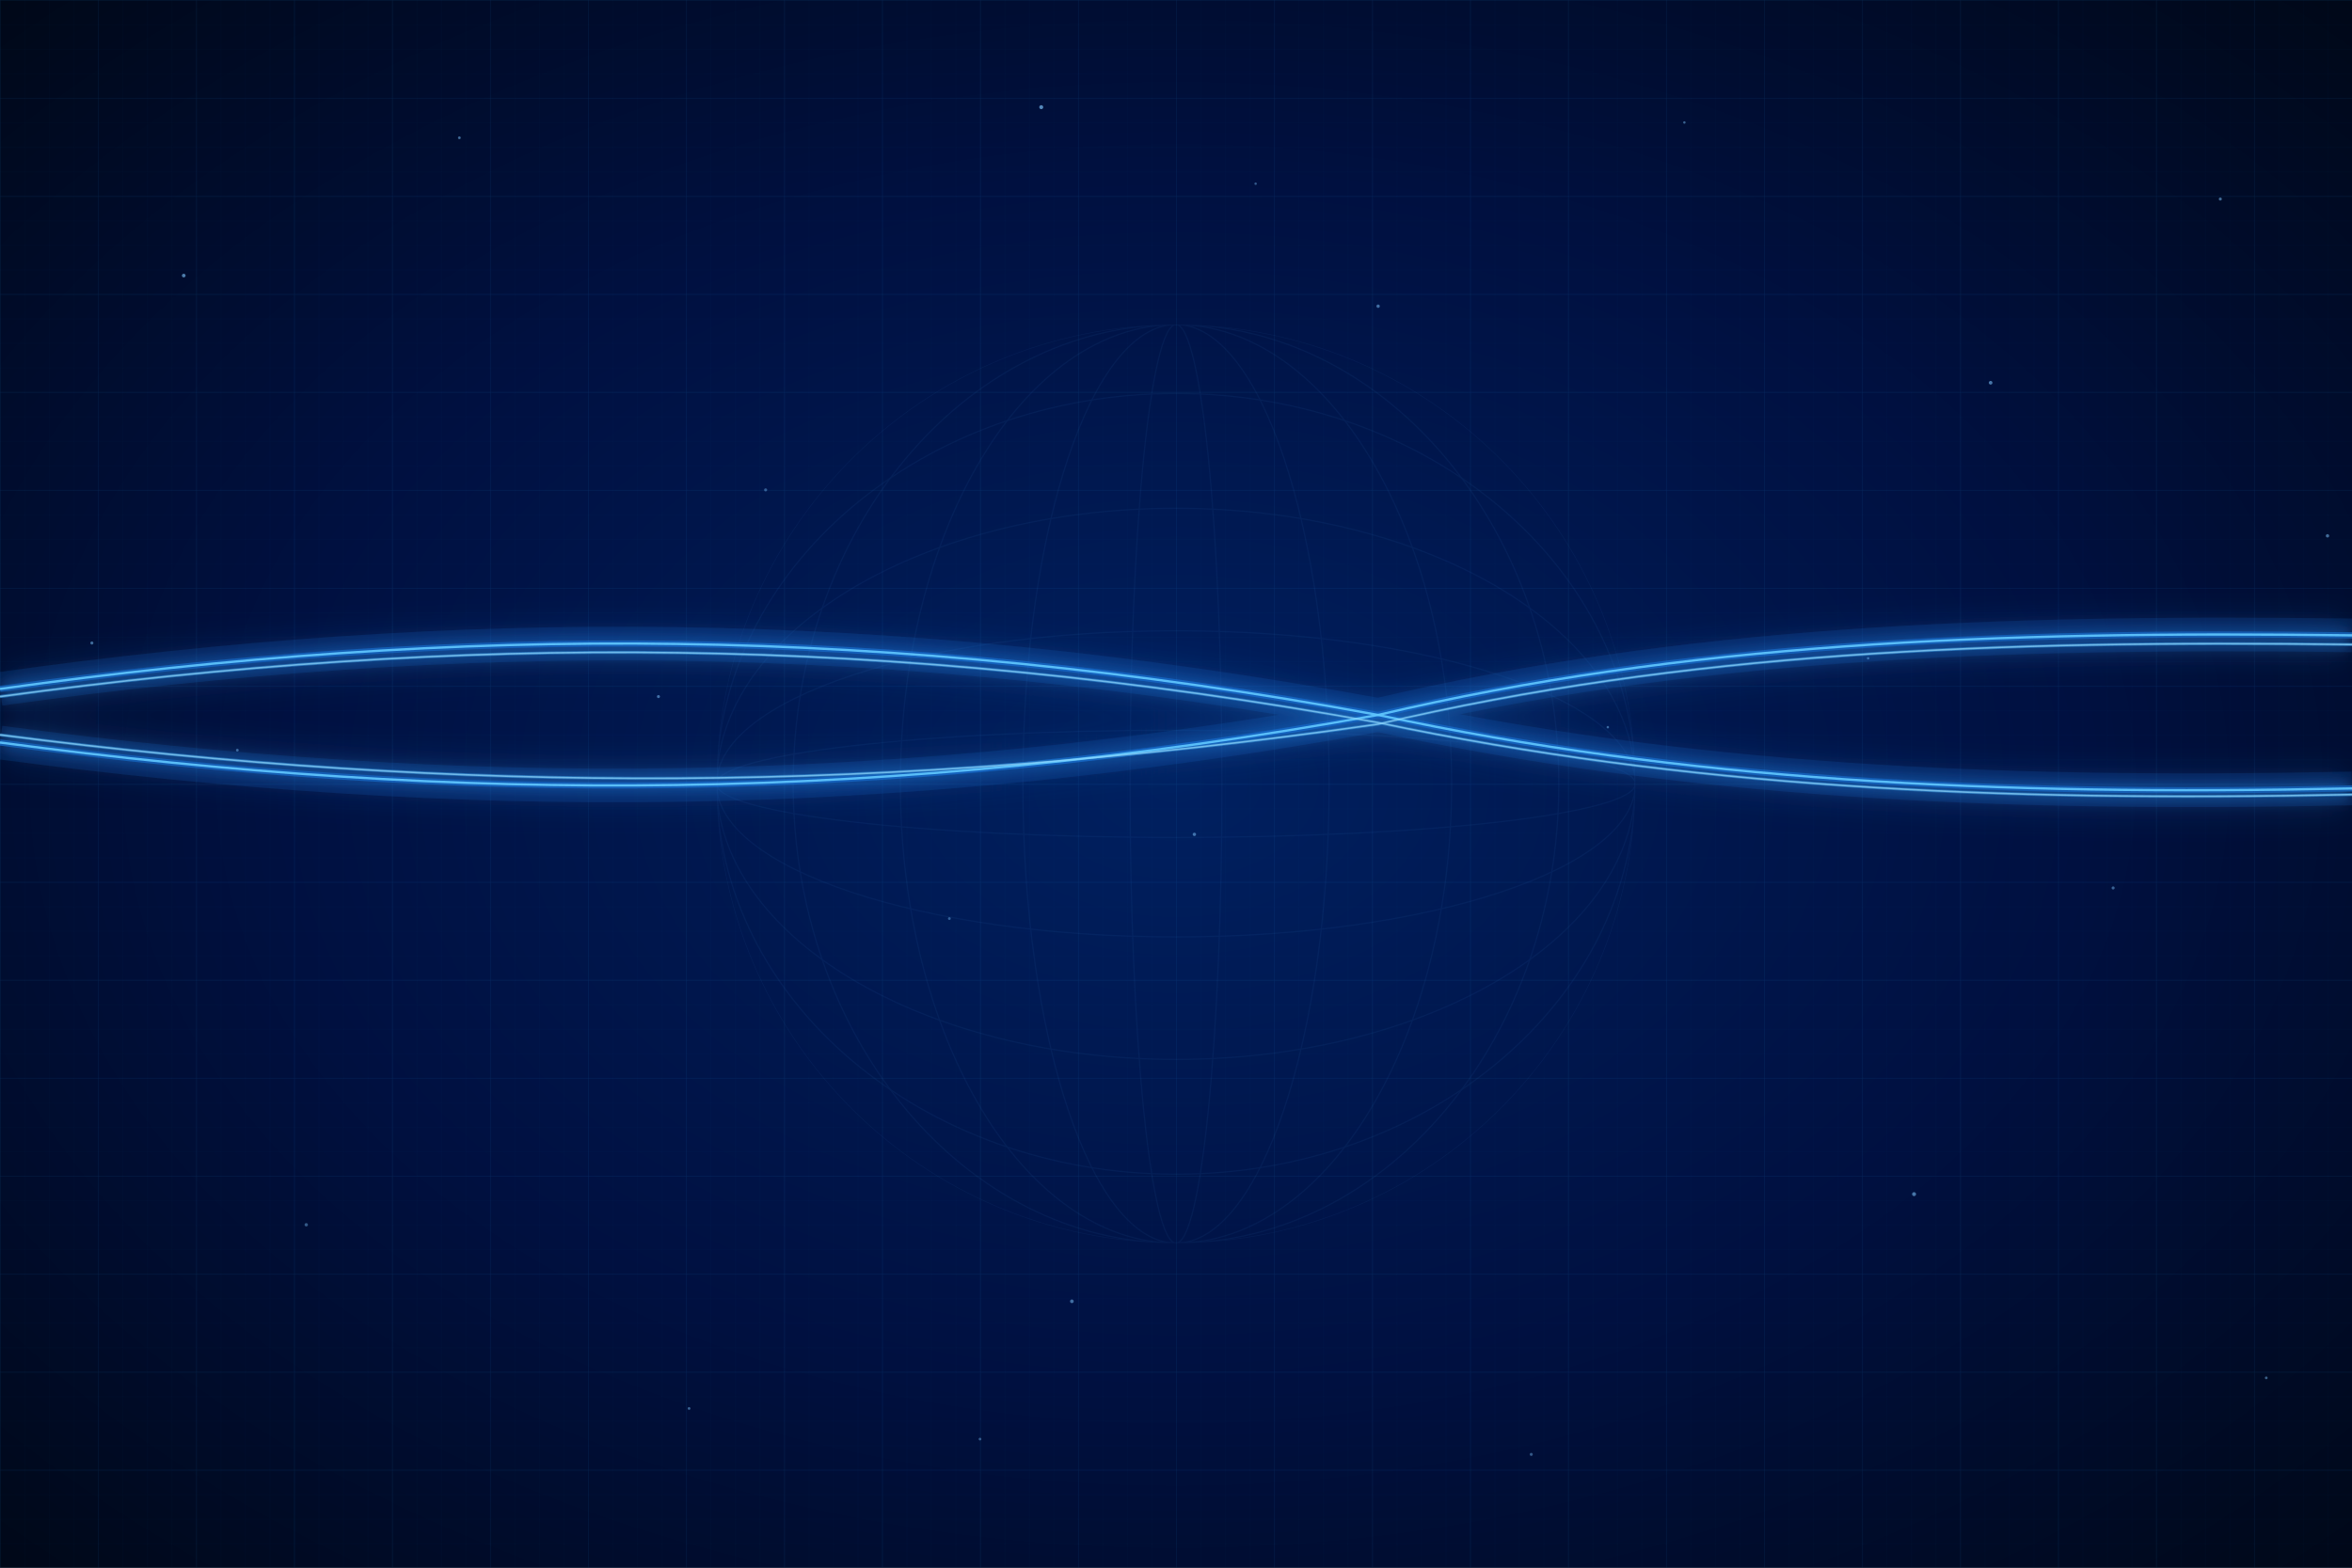
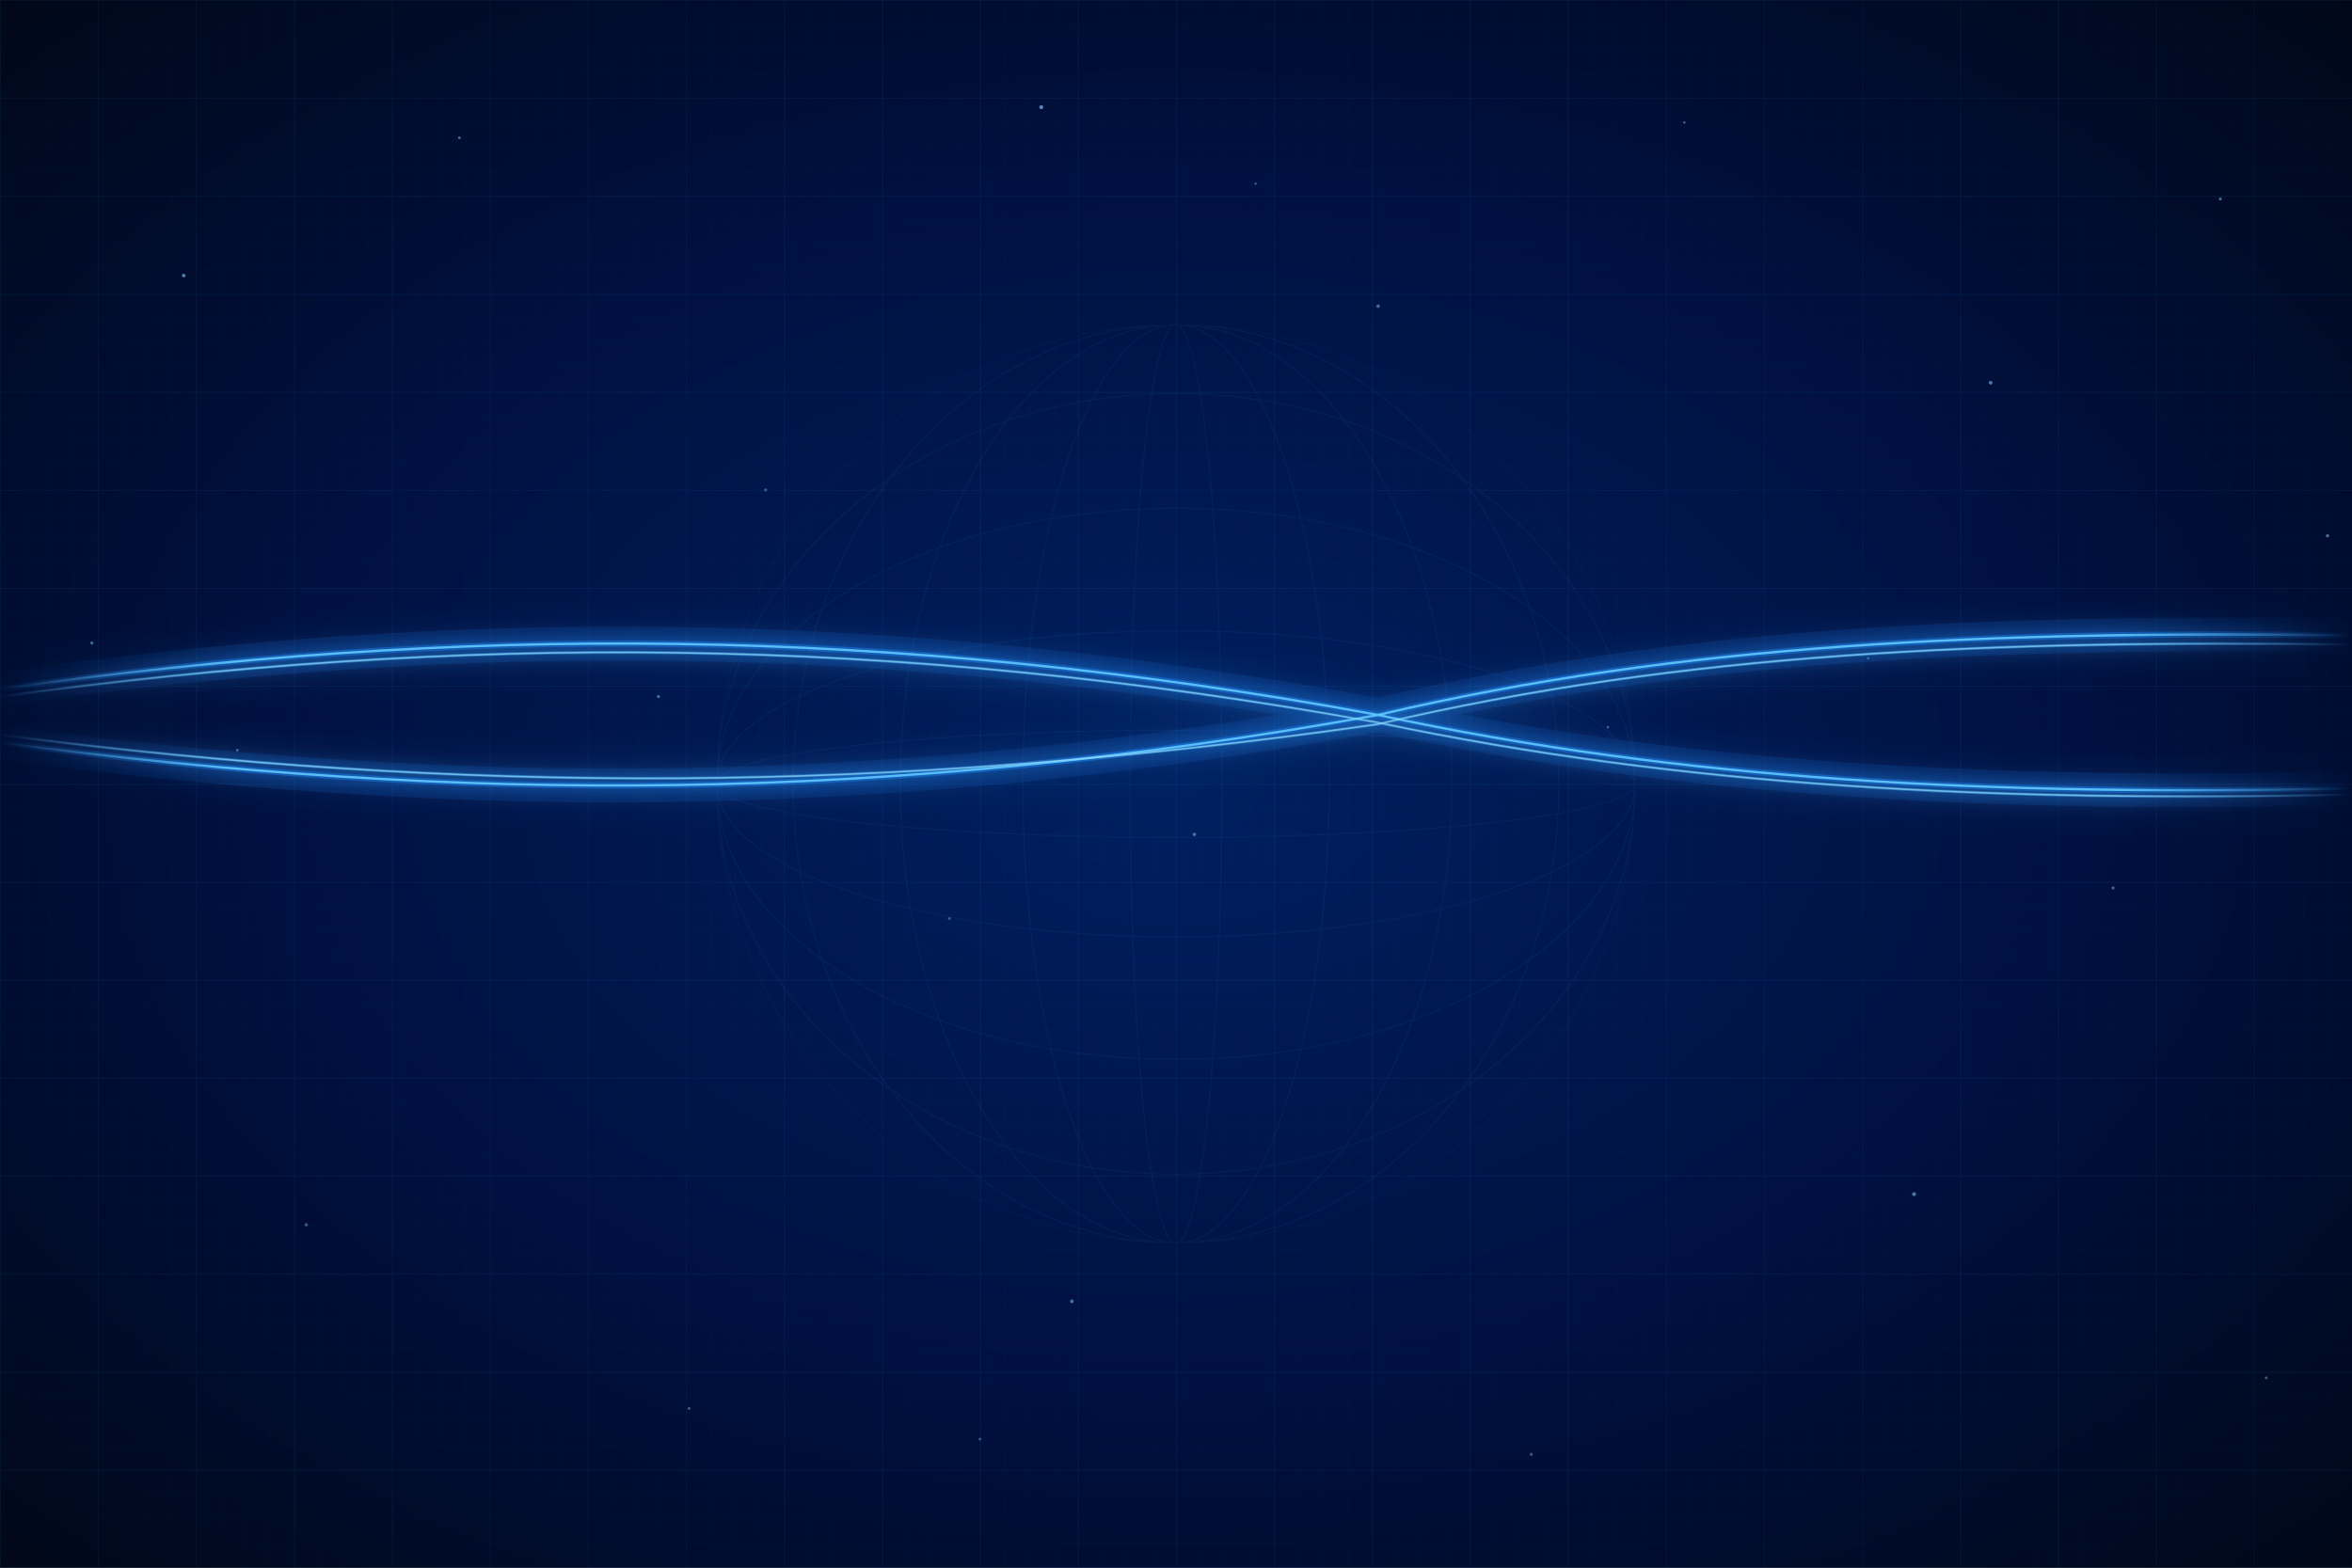
<svg xmlns="http://www.w3.org/2000/svg" viewBox="0 0 1536 1024" preserveAspectRatio="xMidYMid slice">
  <defs>
    <radialGradient id="bgGrad" cx="50%" cy="50%" r="70%" fx="50%" fy="50%">
      <stop offset="0%" stop-color="#002060" />
      <stop offset="55%" stop-color="#001040" />
      <stop offset="100%" stop-color="#000818" />
    </radialGradient>
    <filter id="glow" x="-30%" y="-300%" width="160%" height="700%">
      <feGaussianBlur in="SourceGraphic" stdDeviation="5" result="blur5" />
      <feGaussianBlur in="SourceGraphic" stdDeviation="12" result="blur12" />
      <feMerge>
        <feMergeNode in="blur12" />
        <feMergeNode in="blur5" />
        <feMergeNode in="SourceGraphic" />
      </feMerge>
    </filter>
    <filter id="sparkle" x="-200%" y="-200%" width="500%" height="500%">
      <feGaussianBlur in="SourceGraphic" stdDeviation="8" result="blur" />
      <feMerge>
        <feMergeNode in="blur" />
        <feMergeNode in="blur" />
        <feMergeNode in="SourceGraphic" />
      </feMerge>
    </filter>
    <clipPath id="globeClip">
      <circle cx="768" cy="512" r="300" />
    </clipPath>
    <pattern id="grid" x="0" y="0" width="64" height="64" patternUnits="userSpaceOnUse">
      <rect width="64" height="64" fill="none" />
      <path d="M 64 0 L 0 0 L 0 64" fill="none" stroke="rgba(40,140,220,0.13)" stroke-width="0.6" />
    </pattern>
    <pattern id="gridSmall" x="0" y="0" width="16" height="16" patternUnits="userSpaceOnUse">
      <rect width="16" height="16" fill="none" />
      <path d="M 16 0 L 0 0 L 0 16" fill="none" stroke="rgba(40,140,220,0.06)" stroke-width="0.3" />
    </pattern>
+     <linearGradient id="fadeHalo" gradientUnits="userSpaceOnUse" x1="0" y1="0" x2="1536" y2="0">
+       <stop offset="0%" stop-color="#1060c0" stop-opacity="0" />
+       <stop offset="10%" stop-color="#1060c0" stop-opacity="1" />
+       <stop offset="90%" stop-color="#1060c0" stop-opacity="1" />
+       <stop offset="100%" stop-color="#1060c0" stop-opacity="0" />
+     </linearGradient>
+     <linearGradient id="fadeMain" gradientUnits="userSpaceOnUse" x1="0" y1="0" x2="1536" y2="0">
+       <stop offset="0%" stop-color="#2090ff" stop-opacity="0" />
+       <stop offset="10%" stop-color="#2090ff" stop-opacity="1" />
+       <stop offset="90%" stop-color="#2090ff" stop-opacity="1" />
+       <stop offset="100%" stop-color="#2090ff" stop-opacity="0" />
+     </linearGradient>
+     <linearGradient id="fadeOff" gradientUnits="userSpaceOnUse" x1="0" y1="0" x2="1536" y2="0">
+       <stop offset="0%" stop-color="#40b0ff" stop-opacity="0" />
+       <stop offset="10%" stop-color="#40b0ff" stop-opacity="1" />
+       <stop offset="90%" stop-color="#40b0ff" stop-opacity="1" />
+       <stop offset="100%" stop-color="#40b0ff" stop-opacity="0" />
+     </linearGradient>
+     <linearGradient id="fadeCrisp" gradientUnits="userSpaceOnUse" x1="0" y1="0" x2="1536" y2="0">
+       <stop offset="0%" stop-color="#60c8ff" stop-opacity="0" />
+       <stop offset="10%" stop-color="#60c8ff" stop-opacity="1" />
+       <stop offset="90%" stop-color="#60c8ff" stop-opacity="1" />
+       <stop offset="100%" stop-color="#60c8ff" stop-opacity="0" />
+     </linearGradient>
+     <linearGradient id="fadeFaint" gradientUnits="userSpaceOnUse" x1="0" y1="0" x2="1536" y2="0">
+       <stop offset="0%" stop-color="#90d8ff" stop-opacity="0" />
+       <stop offset="10%" stop-color="#90d8ff" stop-opacity="1" />
+       <stop offset="90%" stop-color="#90d8ff" stop-opacity="1" />
+       <stop offset="100%" stop-color="#90d8ff" stop-opacity="0" />
+     </linearGradient>
  </defs>
  <rect width="1536" height="1024" fill="#000c20" />
  <rect width="1536" height="1024" fill="url(#bgGrad)" />
  <rect width="1536" height="1024" fill="url(#gridSmall)" />
  <rect width="1536" height="1024" fill="url(#grid)" />
  <g opacity="0.07" stroke="#4090e0" stroke-width="0.8" fill="none" clip-path="url(#globeClip)">
    <ellipse cx="768" cy="512" rx="300" ry="300" />
    <ellipse cx="768" cy="512" rx="300" ry="255" />
    <ellipse cx="768" cy="512" rx="300" ry="180" />
    <ellipse cx="768" cy="512" rx="300" ry="100" />
    <ellipse cx="768" cy="512" rx="300" ry="35" />
    <ellipse cx="768" cy="512" rx="30" ry="300" />
    <ellipse cx="768" cy="512" rx="100" ry="300" />
    <ellipse cx="768" cy="512" rx="180" ry="300" />
    <ellipse cx="768" cy="512" rx="250" ry="300" />
  </g>
  <g opacity="0.18">
-     <path d="M 0 450 C 300 408 580 408 900 467 C 1100 510 1300 520 1536 515" stroke="#1060c0" stroke-width="22" fill="none" />
-     <path d="M 0 485 C 300 525 580 525 900 467 C 1100 420 1300 412 1536 415" stroke="#1060c0" stroke-width="22" fill="none" />
+     <path d="M 0 450 C 300 408 580 408 900 467 C 1100 510 1300 520 1536 515" stroke="url(#fadeHalo)" stroke-width="22" fill="none" />
+     <path d="M 0 485 C 300 525 580 525 900 467 C 1100 420 1300 412 1536 415" stroke="url(#fadeHalo)" stroke-width="22" fill="none" />
  </g>
  <g filter="url(#glow)" opacity="0.55">
-     <path d="M 0 450 C 300 408 580 408 900 467 C 1100 510 1300 520 1536 515" stroke="#2090ff" stroke-width="4" fill="none" />
-     <path d="M 0 485 C 300 525 580 525 900 467 C 1100 420 1300 412 1536 415" stroke="#2090ff" stroke-width="4" fill="none" />
-     <path d="M 0 455 C 300 414 580 414 900 472 C 1100 514 1300 524 1536 519" stroke="#40b0ff" stroke-width="2" fill="none" />
-     <path d="M 0 480 C 300 519 580 519 900 473 C 1100 426 1300 418 1536 421" stroke="#40b0ff" stroke-width="2" fill="none" />
+     <path d="M 0 450 C 300 408 580 408 900 467 C 1100 510 1300 520 1536 515" stroke="url(#fadeMain)" stroke-width="4" fill="none" />
+     <path d="M 0 485 C 300 525 580 525 900 467 C 1100 420 1300 412 1536 415" stroke="url(#fadeMain)" stroke-width="4" fill="none" />
+     <path d="M 0 455 C 300 414 580 414 900 472 C 1100 514 1300 524 1536 519" stroke="url(#fadeOff)" stroke-width="2" fill="none" />
+     <path d="M 0 480 C 300 519 580 519 900 473 C 1100 426 1300 418 1536 421" stroke="url(#fadeOff)" stroke-width="2" fill="none" />
  </g>
  <g>
-     <path d="M 0 450 C 300 408 580 408 900 467 C 1100 510 1300 520 1536 515" stroke="#60c8ff" stroke-width="1.5" fill="none" opacity="0.9" />
-     <path d="M 0 485 C 300 525 580 525 900 467 C 1100 420 1300 412 1536 415" stroke="#60c8ff" stroke-width="1.5" fill="none" opacity="0.9" />
-     <path d="M 0 455 C 300 414 580 414 900 472 C 1100 514 1300 524 1536 519" stroke="#90d8ff" stroke-width="1" fill="none" opacity="0.7" />
-     <path d="M 0 480 C 300 519 580 519 900 473 C 1100 426 1300 418 1536 421" stroke="#90d8ff" stroke-width="1" fill="none" opacity="0.7" />
+     <path d="M 0 450 C 300 408 580 408 900 467 C 1100 510 1300 520 1536 515" stroke="url(#fadeCrisp)" stroke-width="1.5" fill="none" opacity="0.9" />
+     <path d="M 0 485 C 300 525 580 525 900 467 C 1100 420 1300 412 1536 415" stroke="url(#fadeCrisp)" stroke-width="1.5" fill="none" opacity="0.9" />
+     <path d="M 0 455 C 300 414 580 414 900 472 C 1100 514 1300 524 1536 519" stroke="url(#fadeFaint)" stroke-width="1" fill="none" opacity="0.7" />
+     <path d="M 0 480 C 300 519 580 519 900 473 C 1100 426 1300 418 1536 421" stroke="url(#fadeFaint)" stroke-width="1" fill="none" opacity="0.7" />
  </g>
  <g fill="#80c8ff">
    <circle cx="120" cy="180" r="1.2" opacity="0.6" />
    <circle cx="300" cy="90" r="0.9" opacity="0.5" />
    <circle cx="500" cy="320" r="1.0" opacity="0.4" />
    <circle cx="680" cy="70" r="1.3" opacity="0.65" />
    <circle cx="900" cy="200" r="1.1" opacity="0.5" />
    <circle cx="1100" cy="80" r="0.8" opacity="0.45" />
    <circle cx="1300" cy="250" r="1.2" opacity="0.55" />
    <circle cx="1450" cy="130" r="1.0" opacity="0.5" />
    <circle cx="200" cy="800" r="1.1" opacity="0.4" />
    <circle cx="450" cy="920" r="0.9" opacity="0.45" />
    <circle cx="700" cy="850" r="1.2" opacity="0.5" />
    <circle cx="1000" cy="950" r="1.0" opacity="0.4" />
    <circle cx="1250" cy="780" r="1.3" opacity="0.55" />
    <circle cx="1480" cy="900" r="0.9" opacity="0.45" />
    <circle cx="60" cy="420" r="1.0" opacity="0.5" />
    <circle cx="1520" cy="350" r="1.1" opacity="0.5" />
    <circle cx="820" cy="120" r="0.8" opacity="0.4" />
    <circle cx="640" cy="940" r="0.9" opacity="0.4" />
    <circle cx="155" cy="490" r="0.9" opacity="0.45" />
    <circle cx="430" cy="455" r="1.0" opacity="0.50" />
    <circle cx="780" cy="545" r="1.1" opacity="0.50" />
    <circle cx="1050" cy="475" r="0.8" opacity="0.45" />
    <circle cx="1380" cy="580" r="1.0" opacity="0.45" />
    <circle cx="620" cy="600" r="0.9" opacity="0.40" />
    <circle cx="1220" cy="430" r="0.8" opacity="0.40" />
  </g>
</svg>
